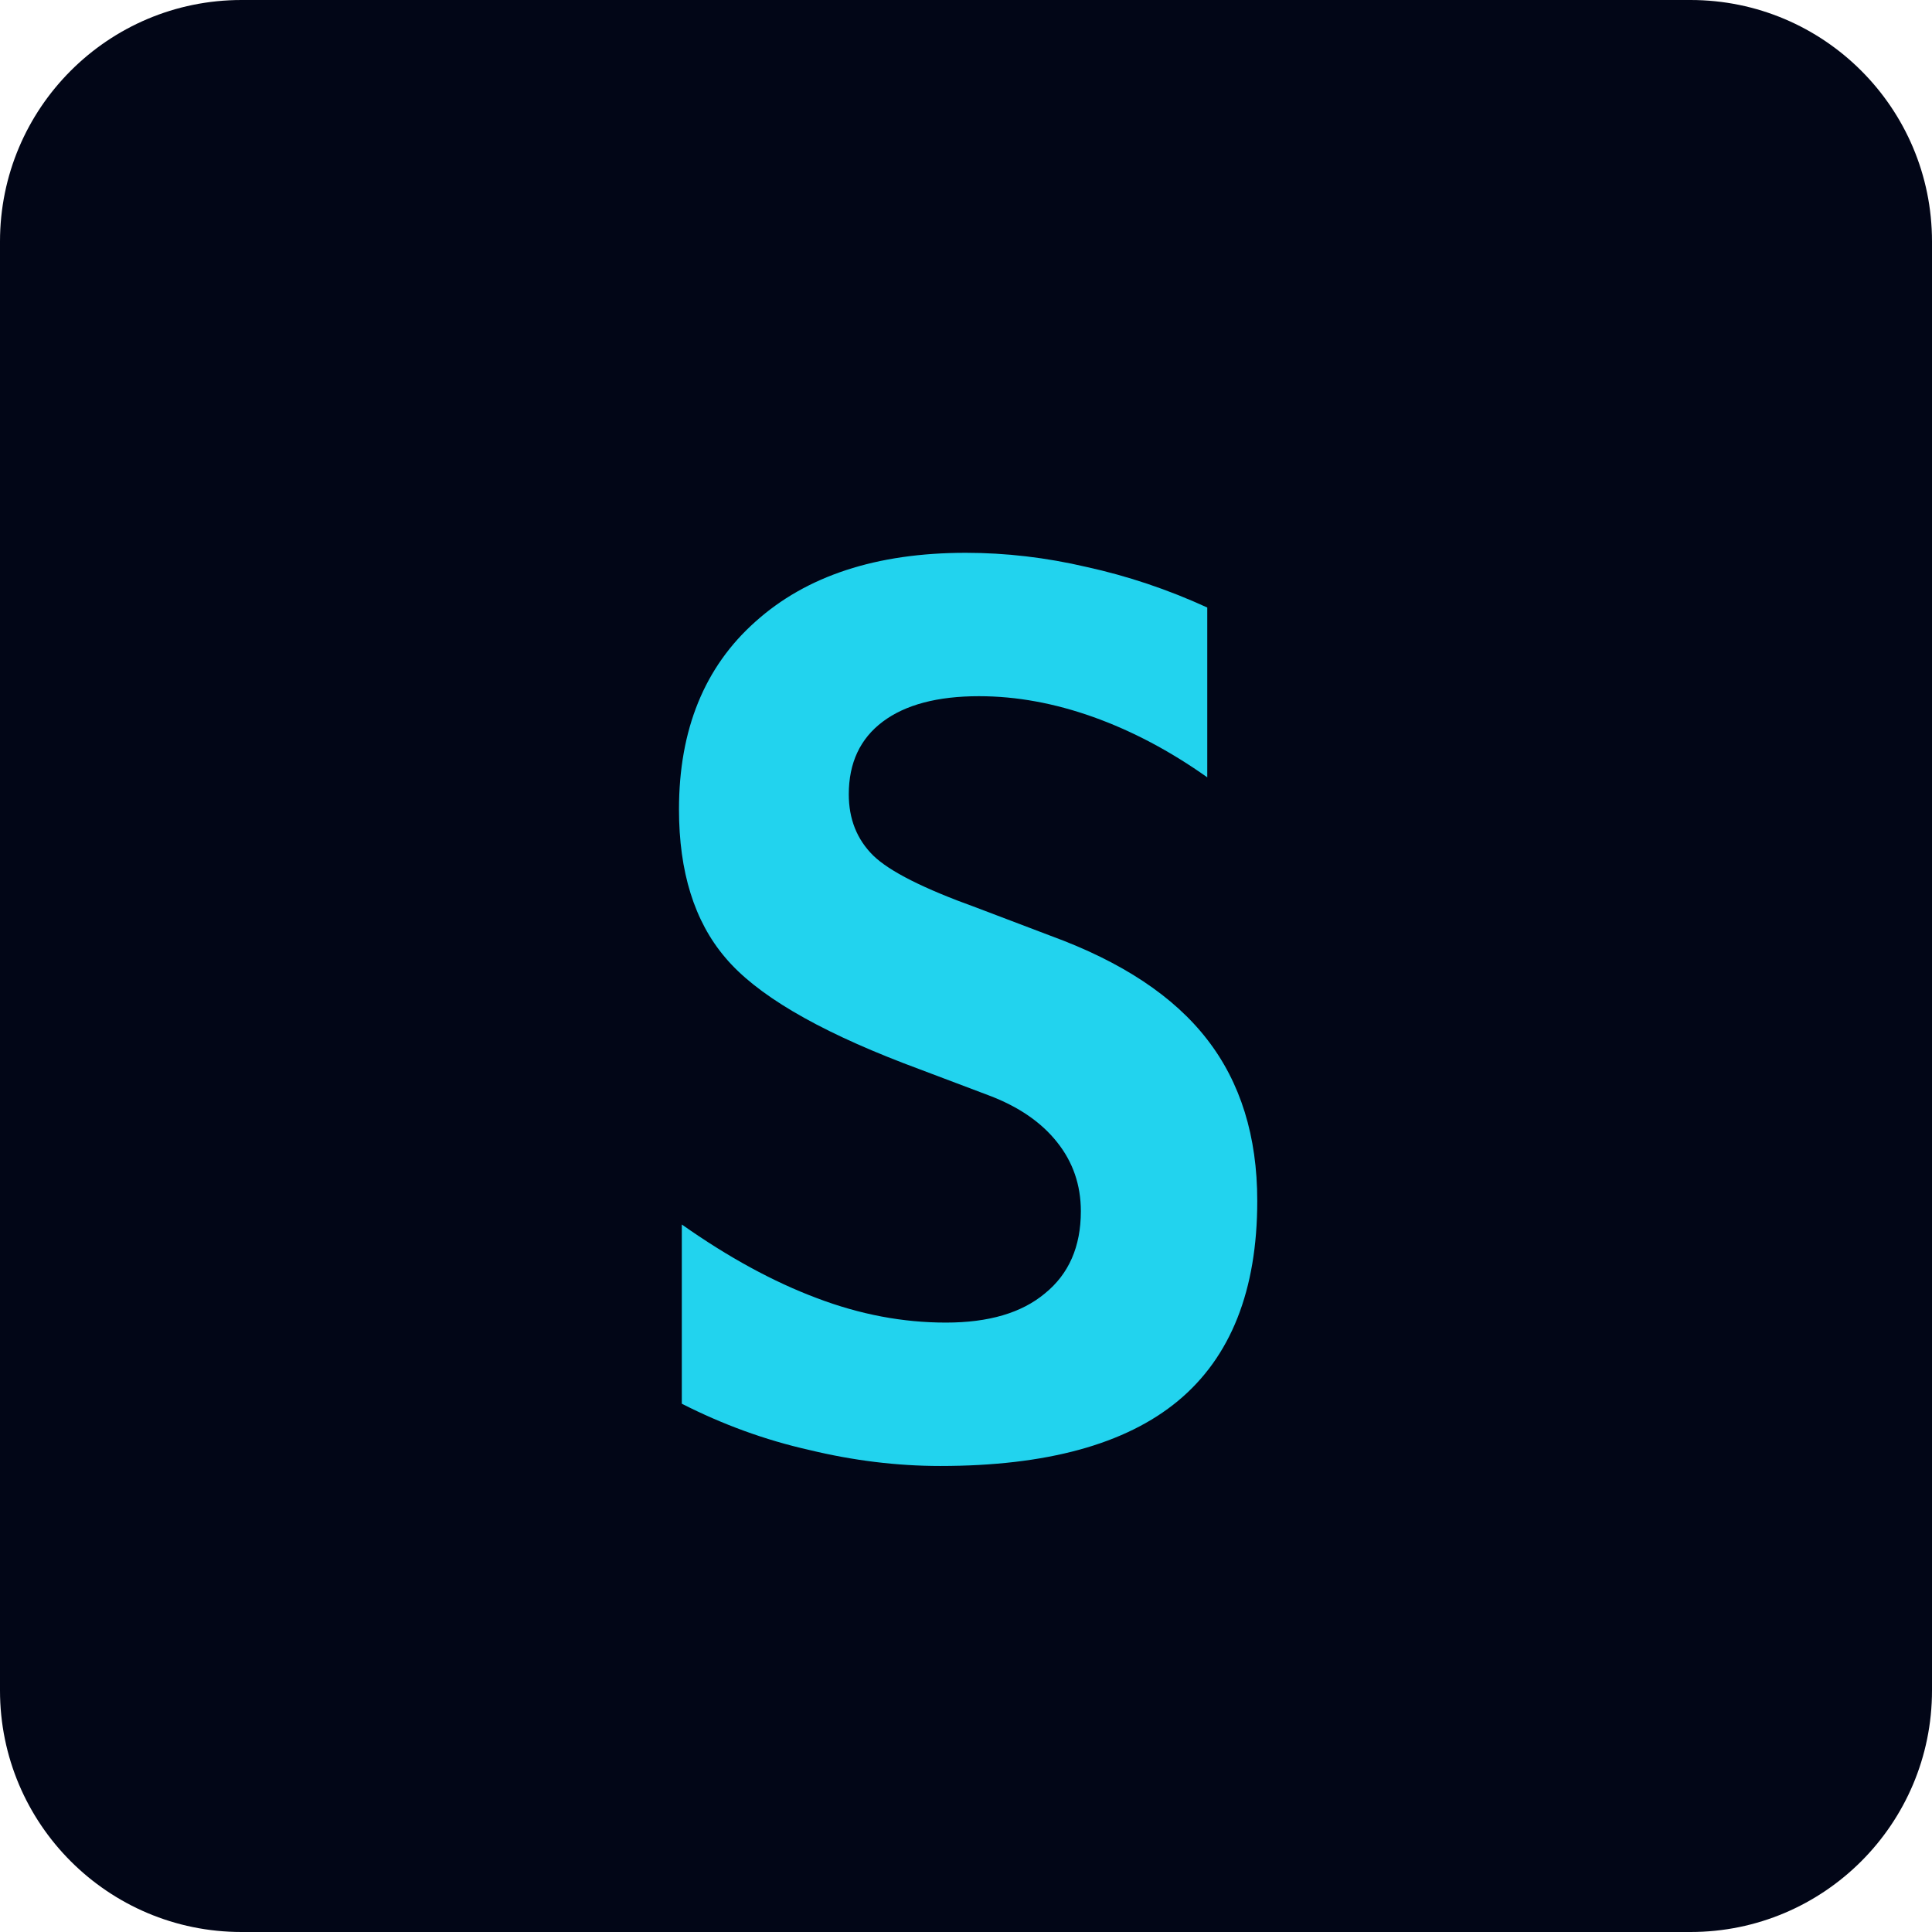
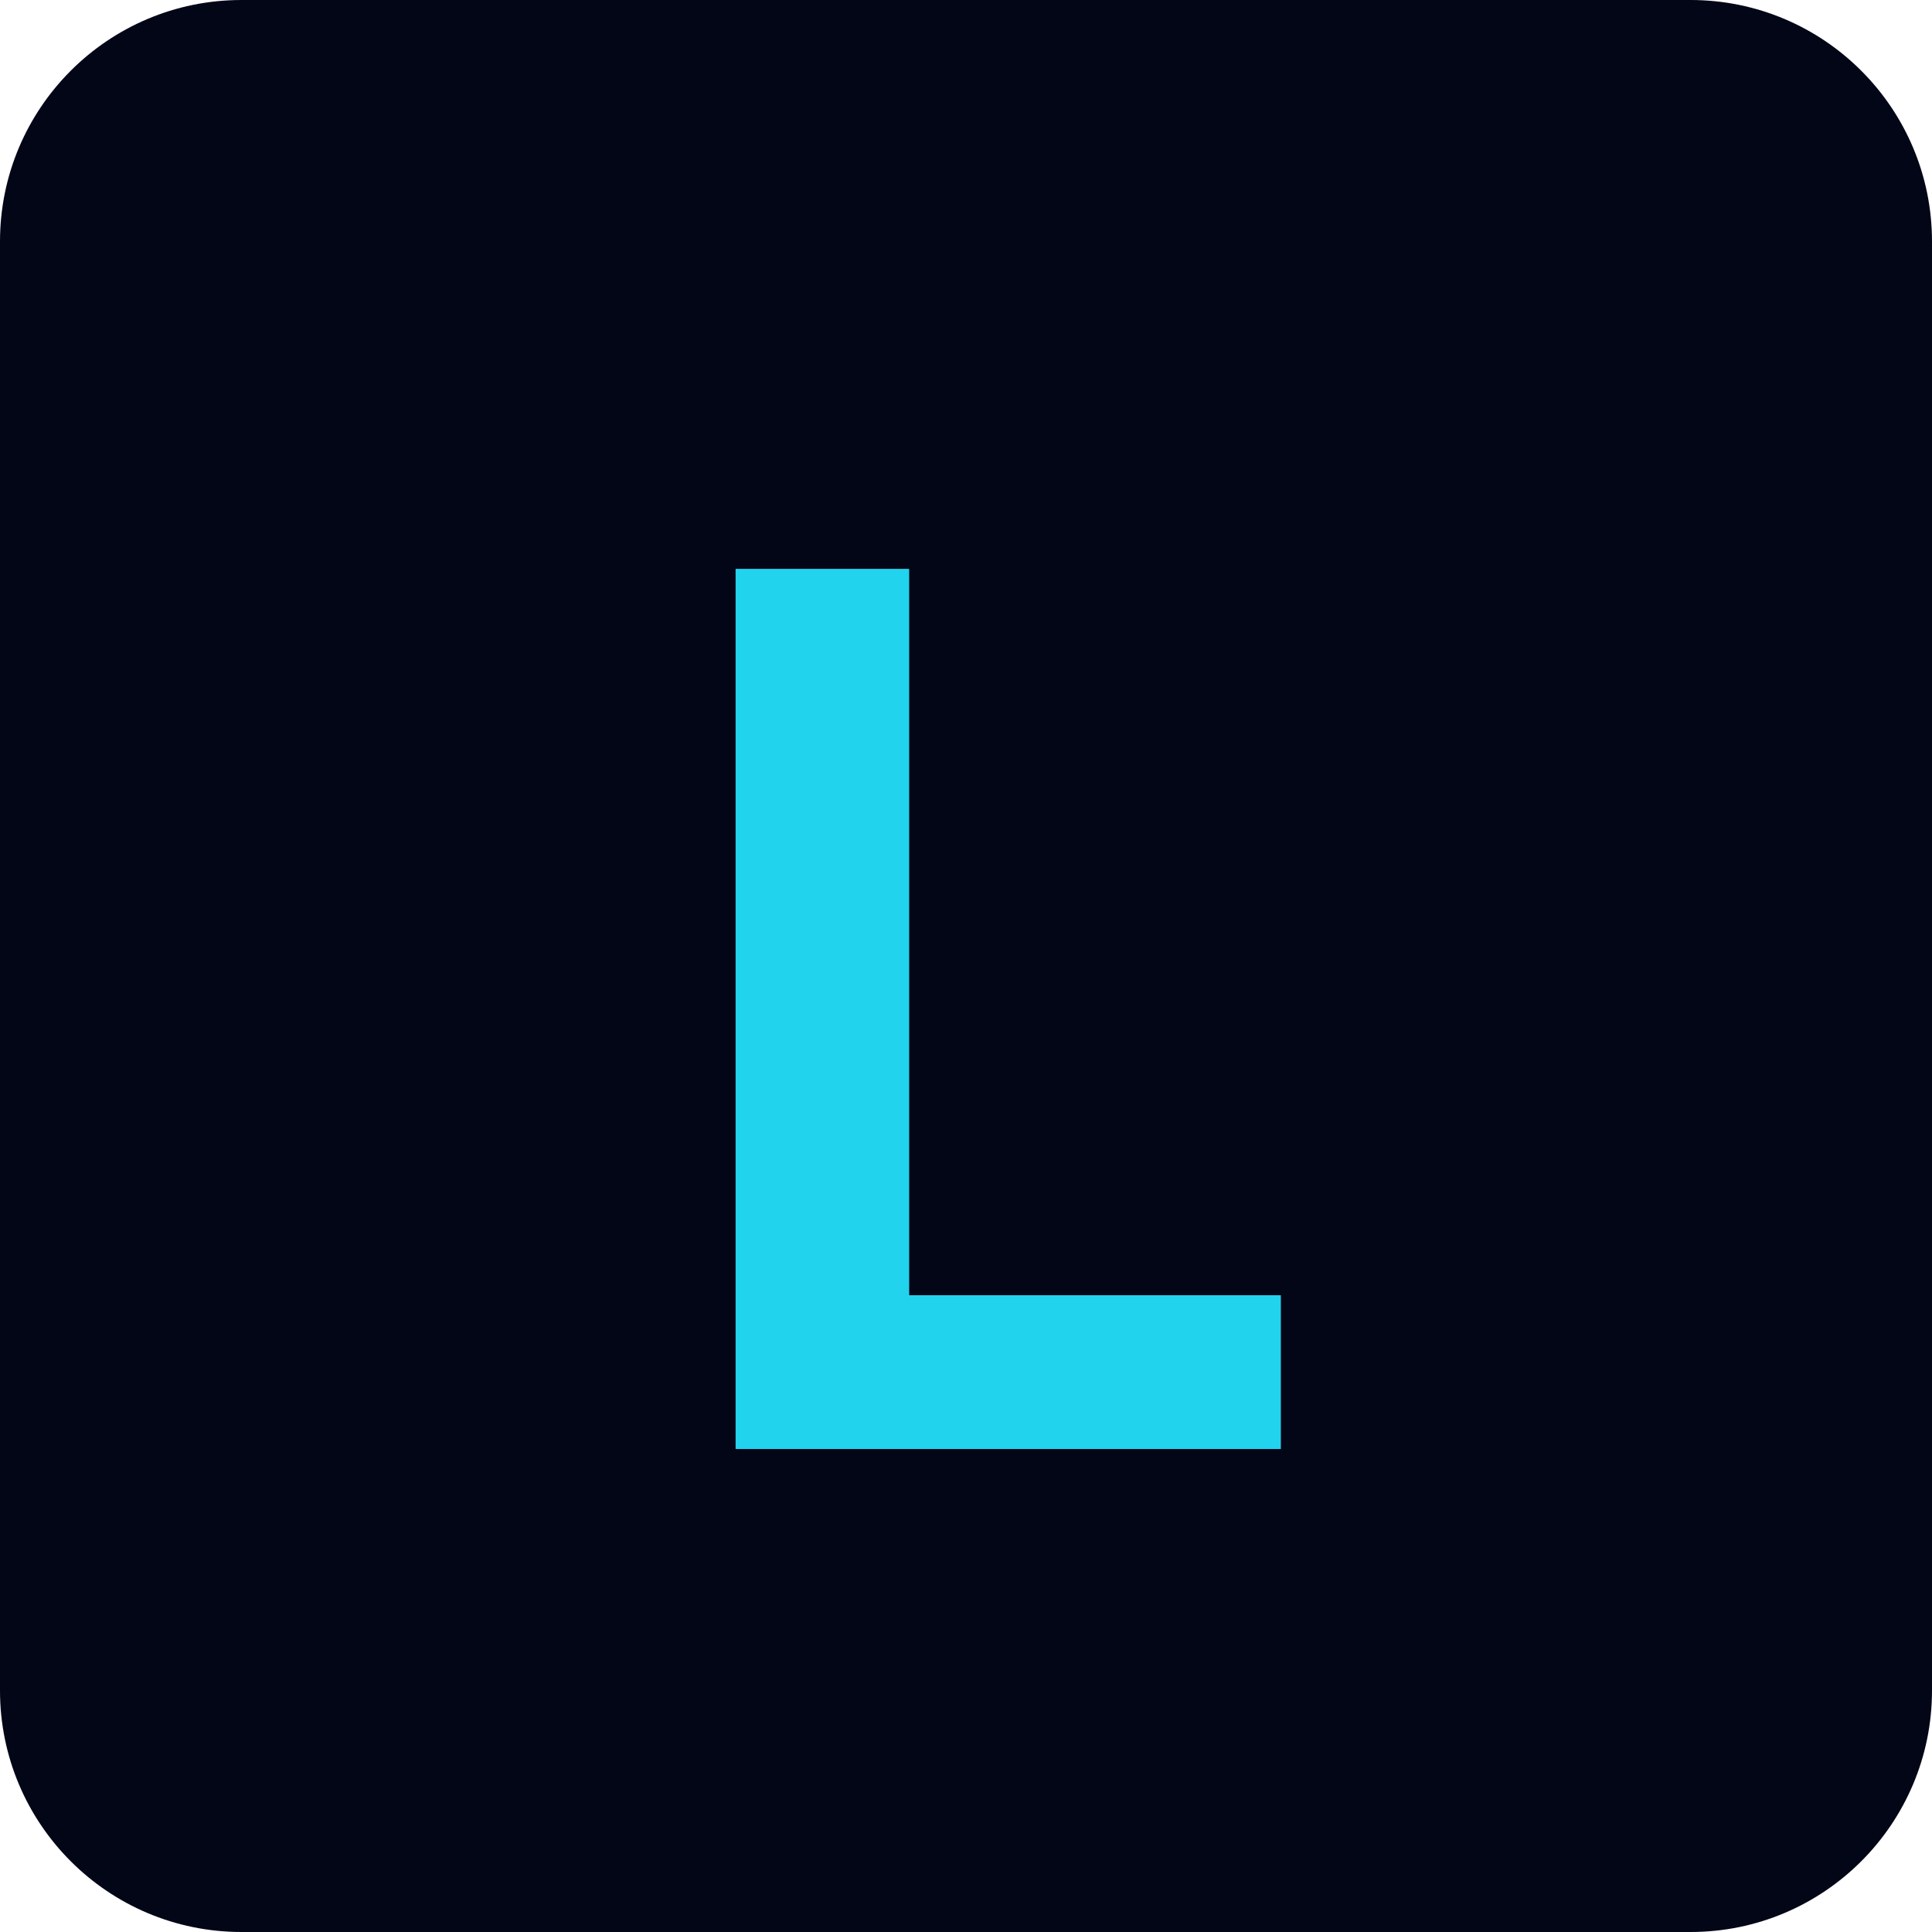
<svg xmlns="http://www.w3.org/2000/svg" width="32" height="32" viewBox="0 0 32 32" fill="none">
  <rect width="32" height="32" rx="4" fill="#020617" />
-   <text x="16" y="24" font-family="monospace" font-size="20" font-weight="700" fill="#22d3ee" text-anchor="middle">S</text>
+   <text x="16" y="24" font-family="monospace" font-size="20" font-weight="700" fill="#22d3ee" text-anchor="middle">L</text>
</svg>
